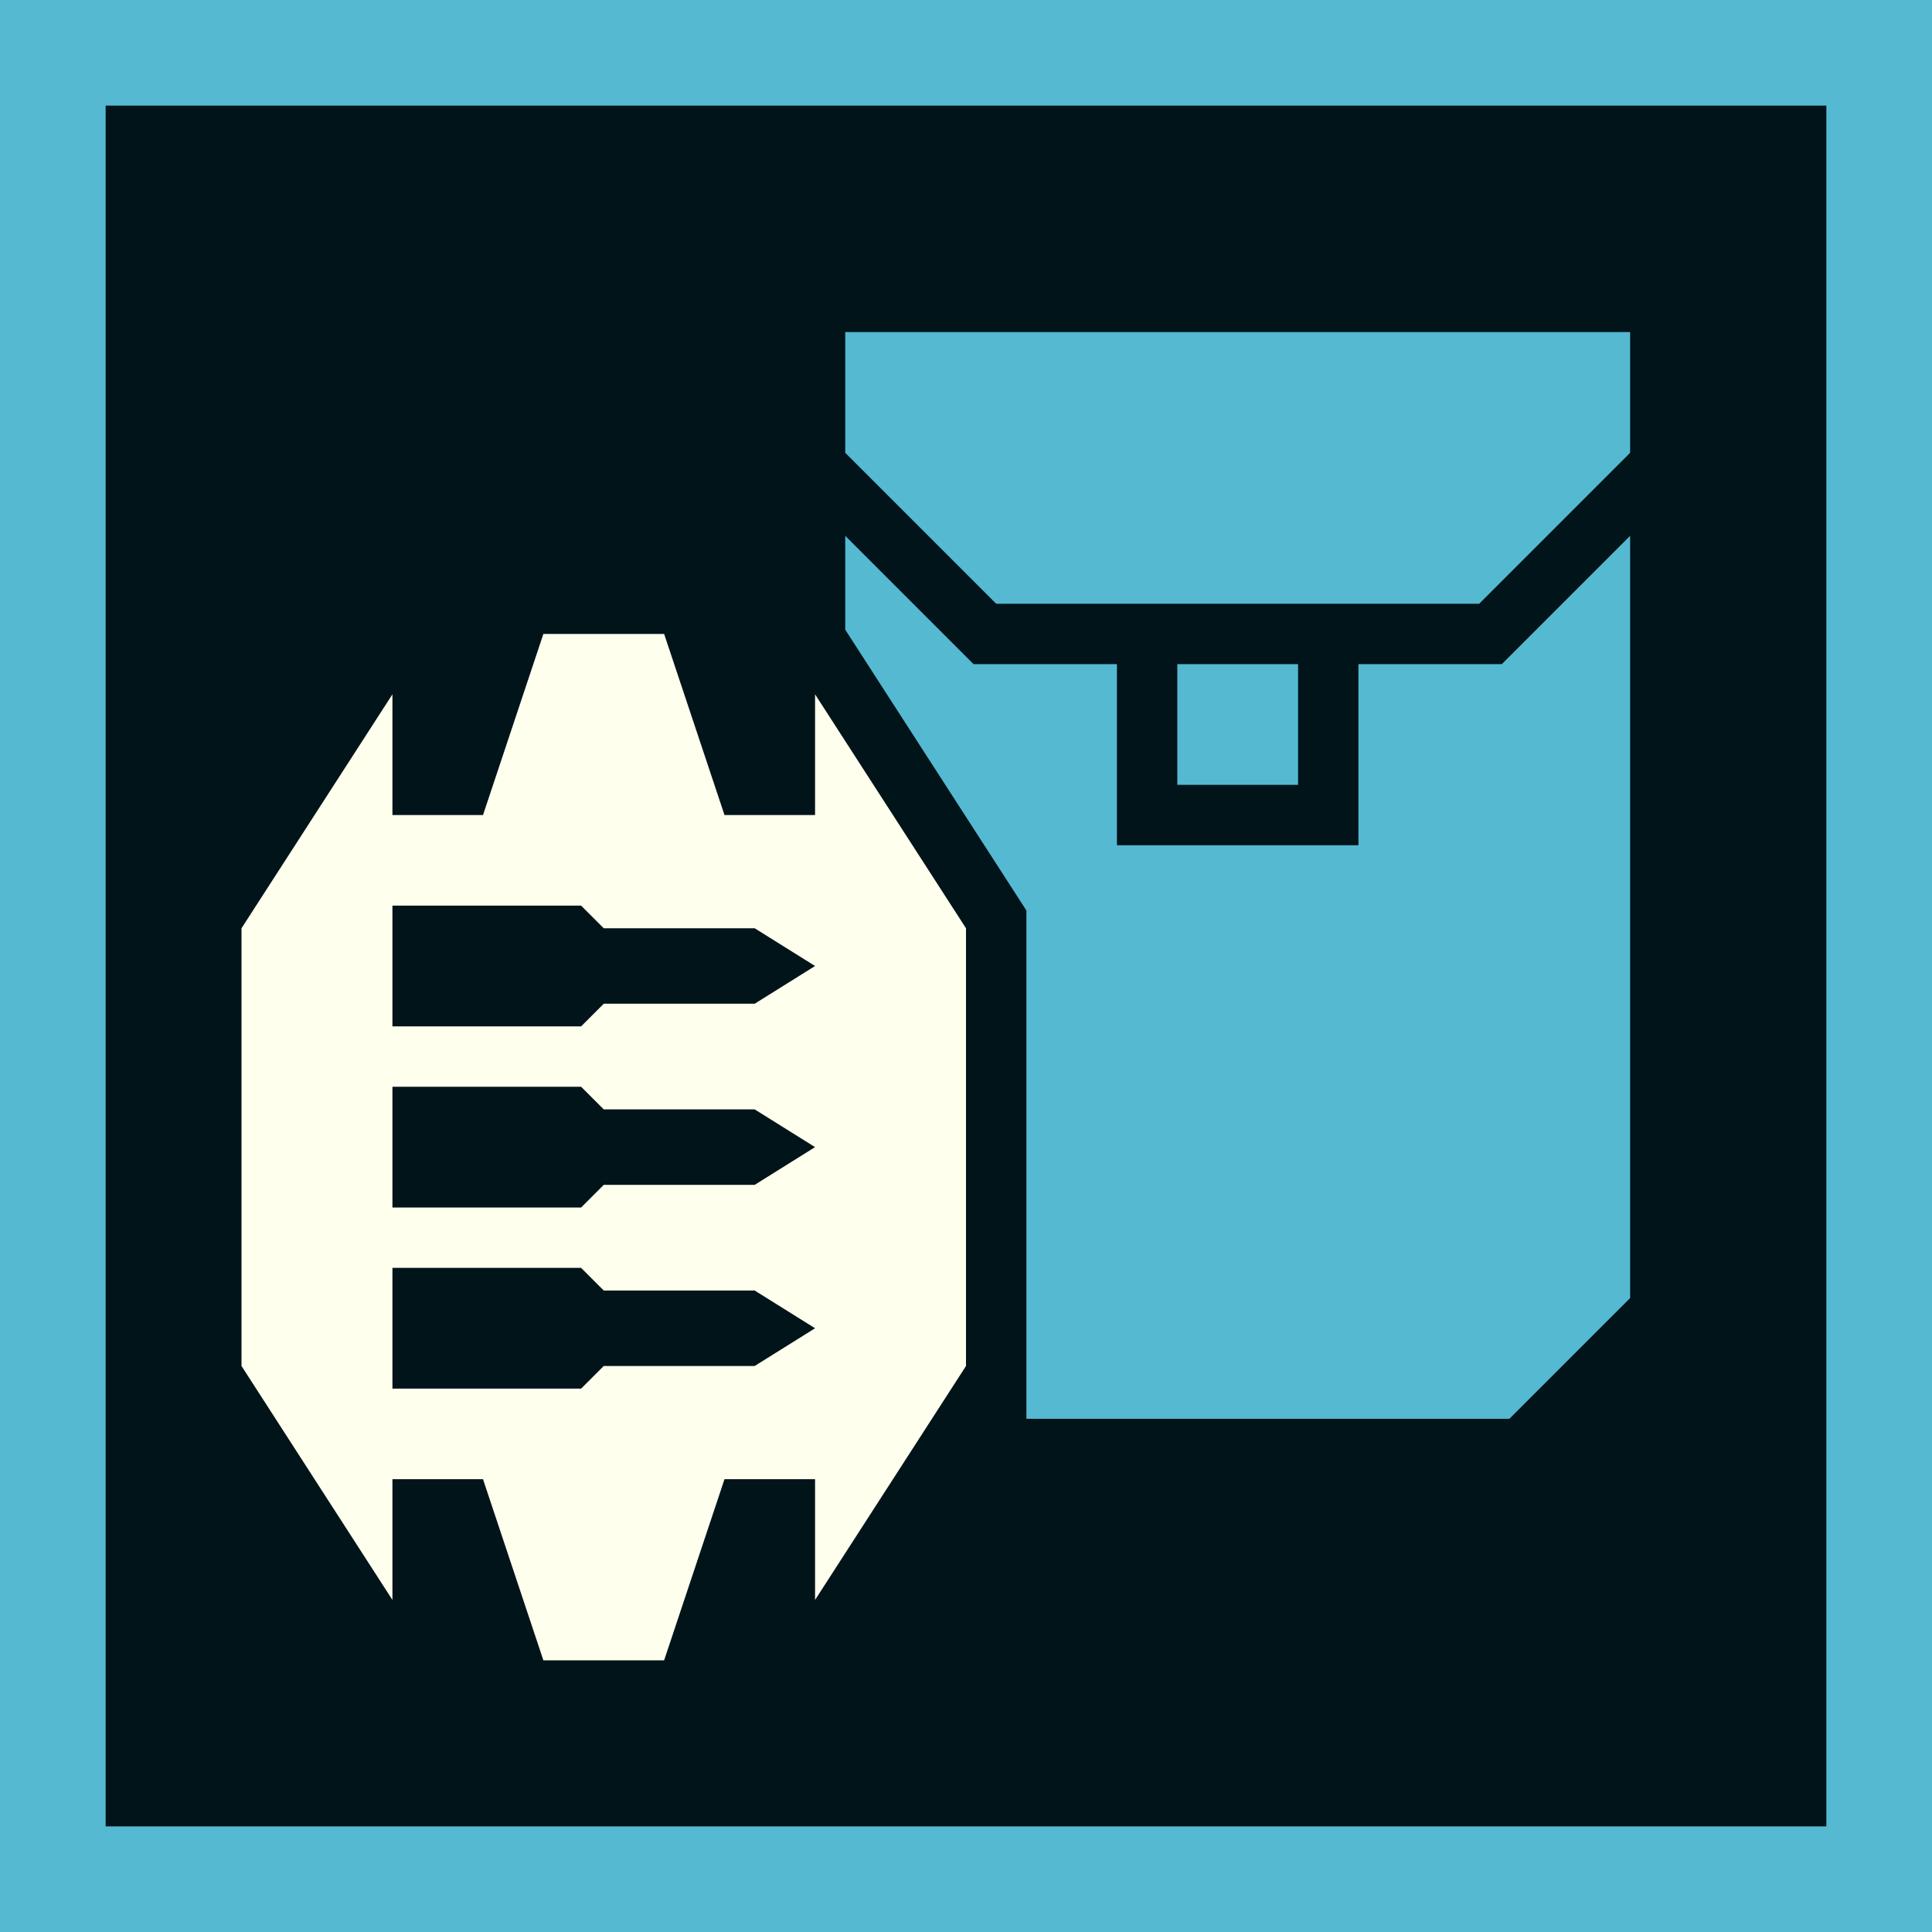
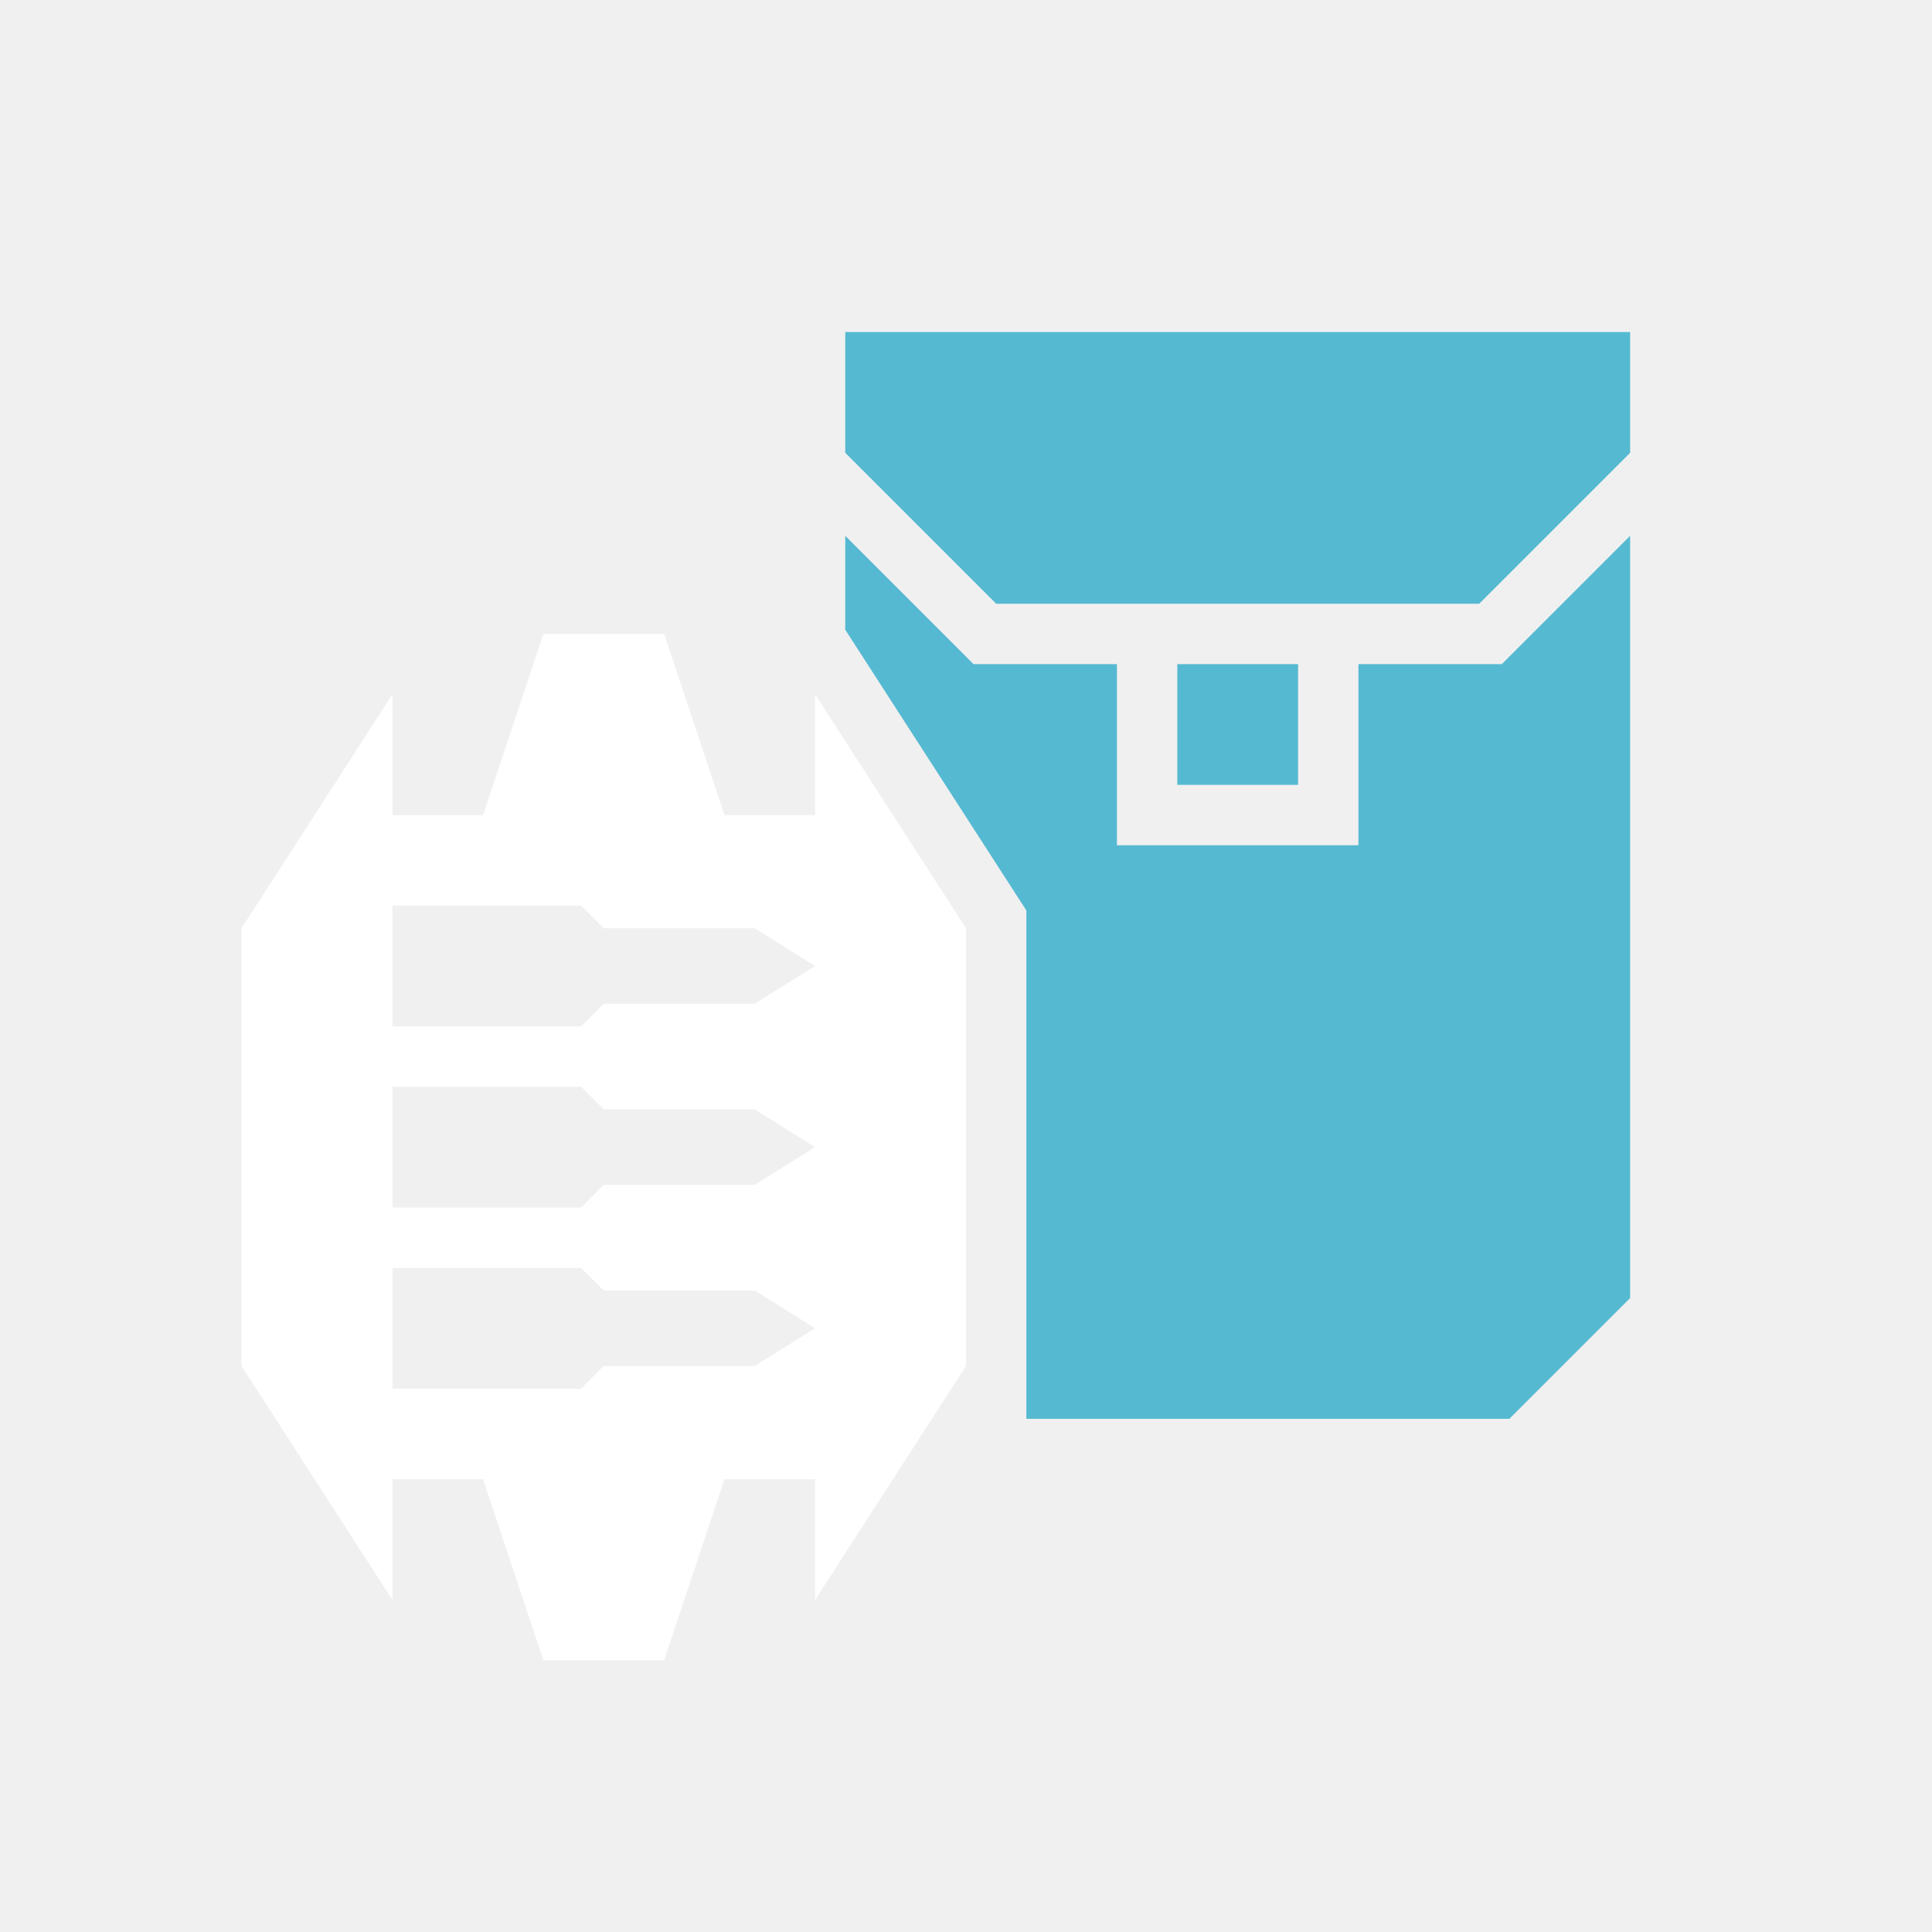
<svg xmlns="http://www.w3.org/2000/svg" viewBox="0 0 256 256" xml:space="preserve" style="fill-rule:evenodd;clip-rule:evenodd;stroke-linejoin:round;stroke-miterlimit:2">
  <g transform="translate(-276 -306)">
-     <path style="fill:none" d="M276 306h256v256H276z" />
    <clipPath id="a">
      <path d="M276 306h256v256H276z" />
    </clipPath>
    <g clip-path="url(#a)">
-       <path style="fill:#011419" transform="translate(0 306)" d="M276 0h256v256H276z" />
      <path d="M388 1553.443V1541l17 17h19v24h32v-24h19l17-17v101l-16 16h-64v-67.357zm84-3.443h-64l-20-20v-16h104v16zm-24 8v16h-16v-16z" style="fill:#55b9d2" transform="translate(0 -1164)" />
-       <path d="m1468 1554 8 24h12v-16l20 31v58l-20 31v-16h-12l-8 24h-16l-8-24h-12v16l-20-31v-58l20-31v16h12l8-24zm-8 49h20l8-5-8-5h-20l-3-3h-25v16h25zm0 24h20l8-5-8-5h-20l-3-3h-25v16h25zm0 24h20l8-5-8-5h-20l-3-3h-25v16h25z" style="fill:#ffe" transform="translate(-1104 -1164)" />
-       <path d="M276 15V0h256v15zM518 .82H290v13.36h228z" style="fill:#55b9d2" transform="matrix(1 0 0 17.06667 0 306)" />
+       <path d="m1468 1554 8 24h12v-16l20 31v58l-20 31v-16h-12l-8 24h-16l-8-24h-12v16l-20-31v-58l20-31v16h12l8-24zm-8 49h20l8-5-8-5h-20l-3-3h-25v16h25zm0 24h20l8-5-8-5h-20l-3-3h-25v16h25zm0 24h20l8-5-8-5h-20l-3-3h-25v16h25z" style="fill:#fff" transform="translate(-1104 -1164)" />
    </g>
  </g>
</svg>
